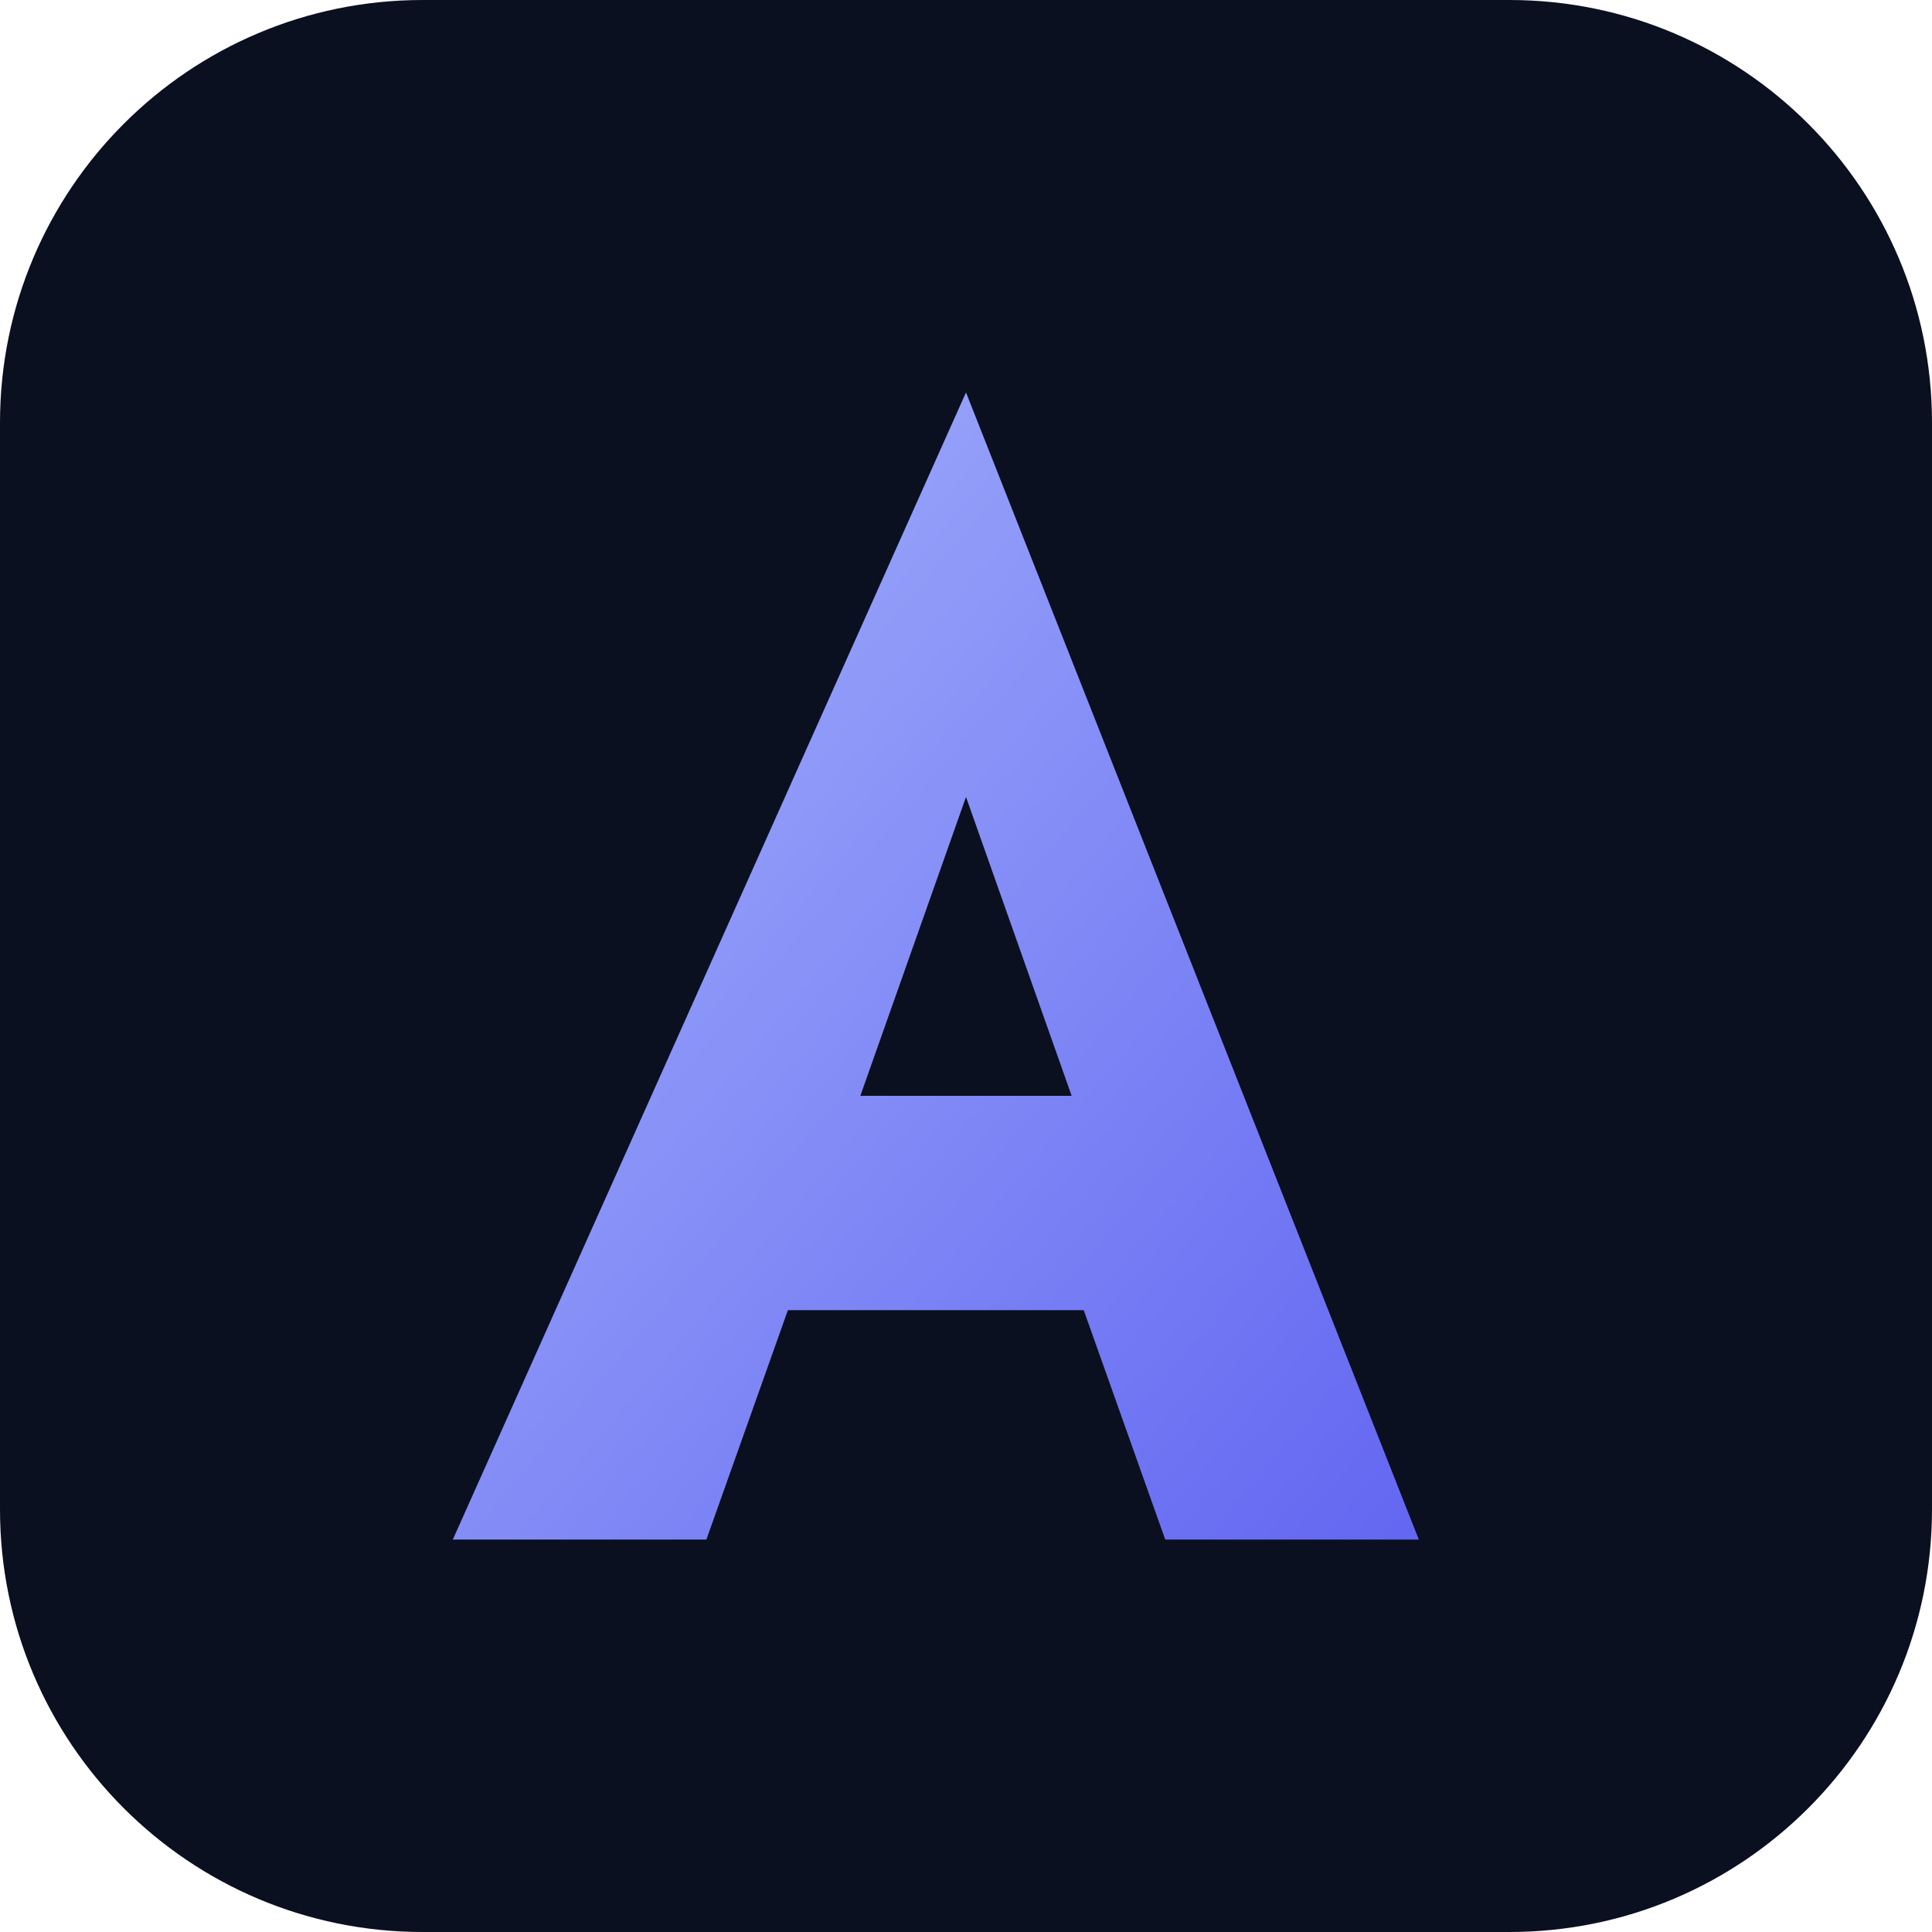
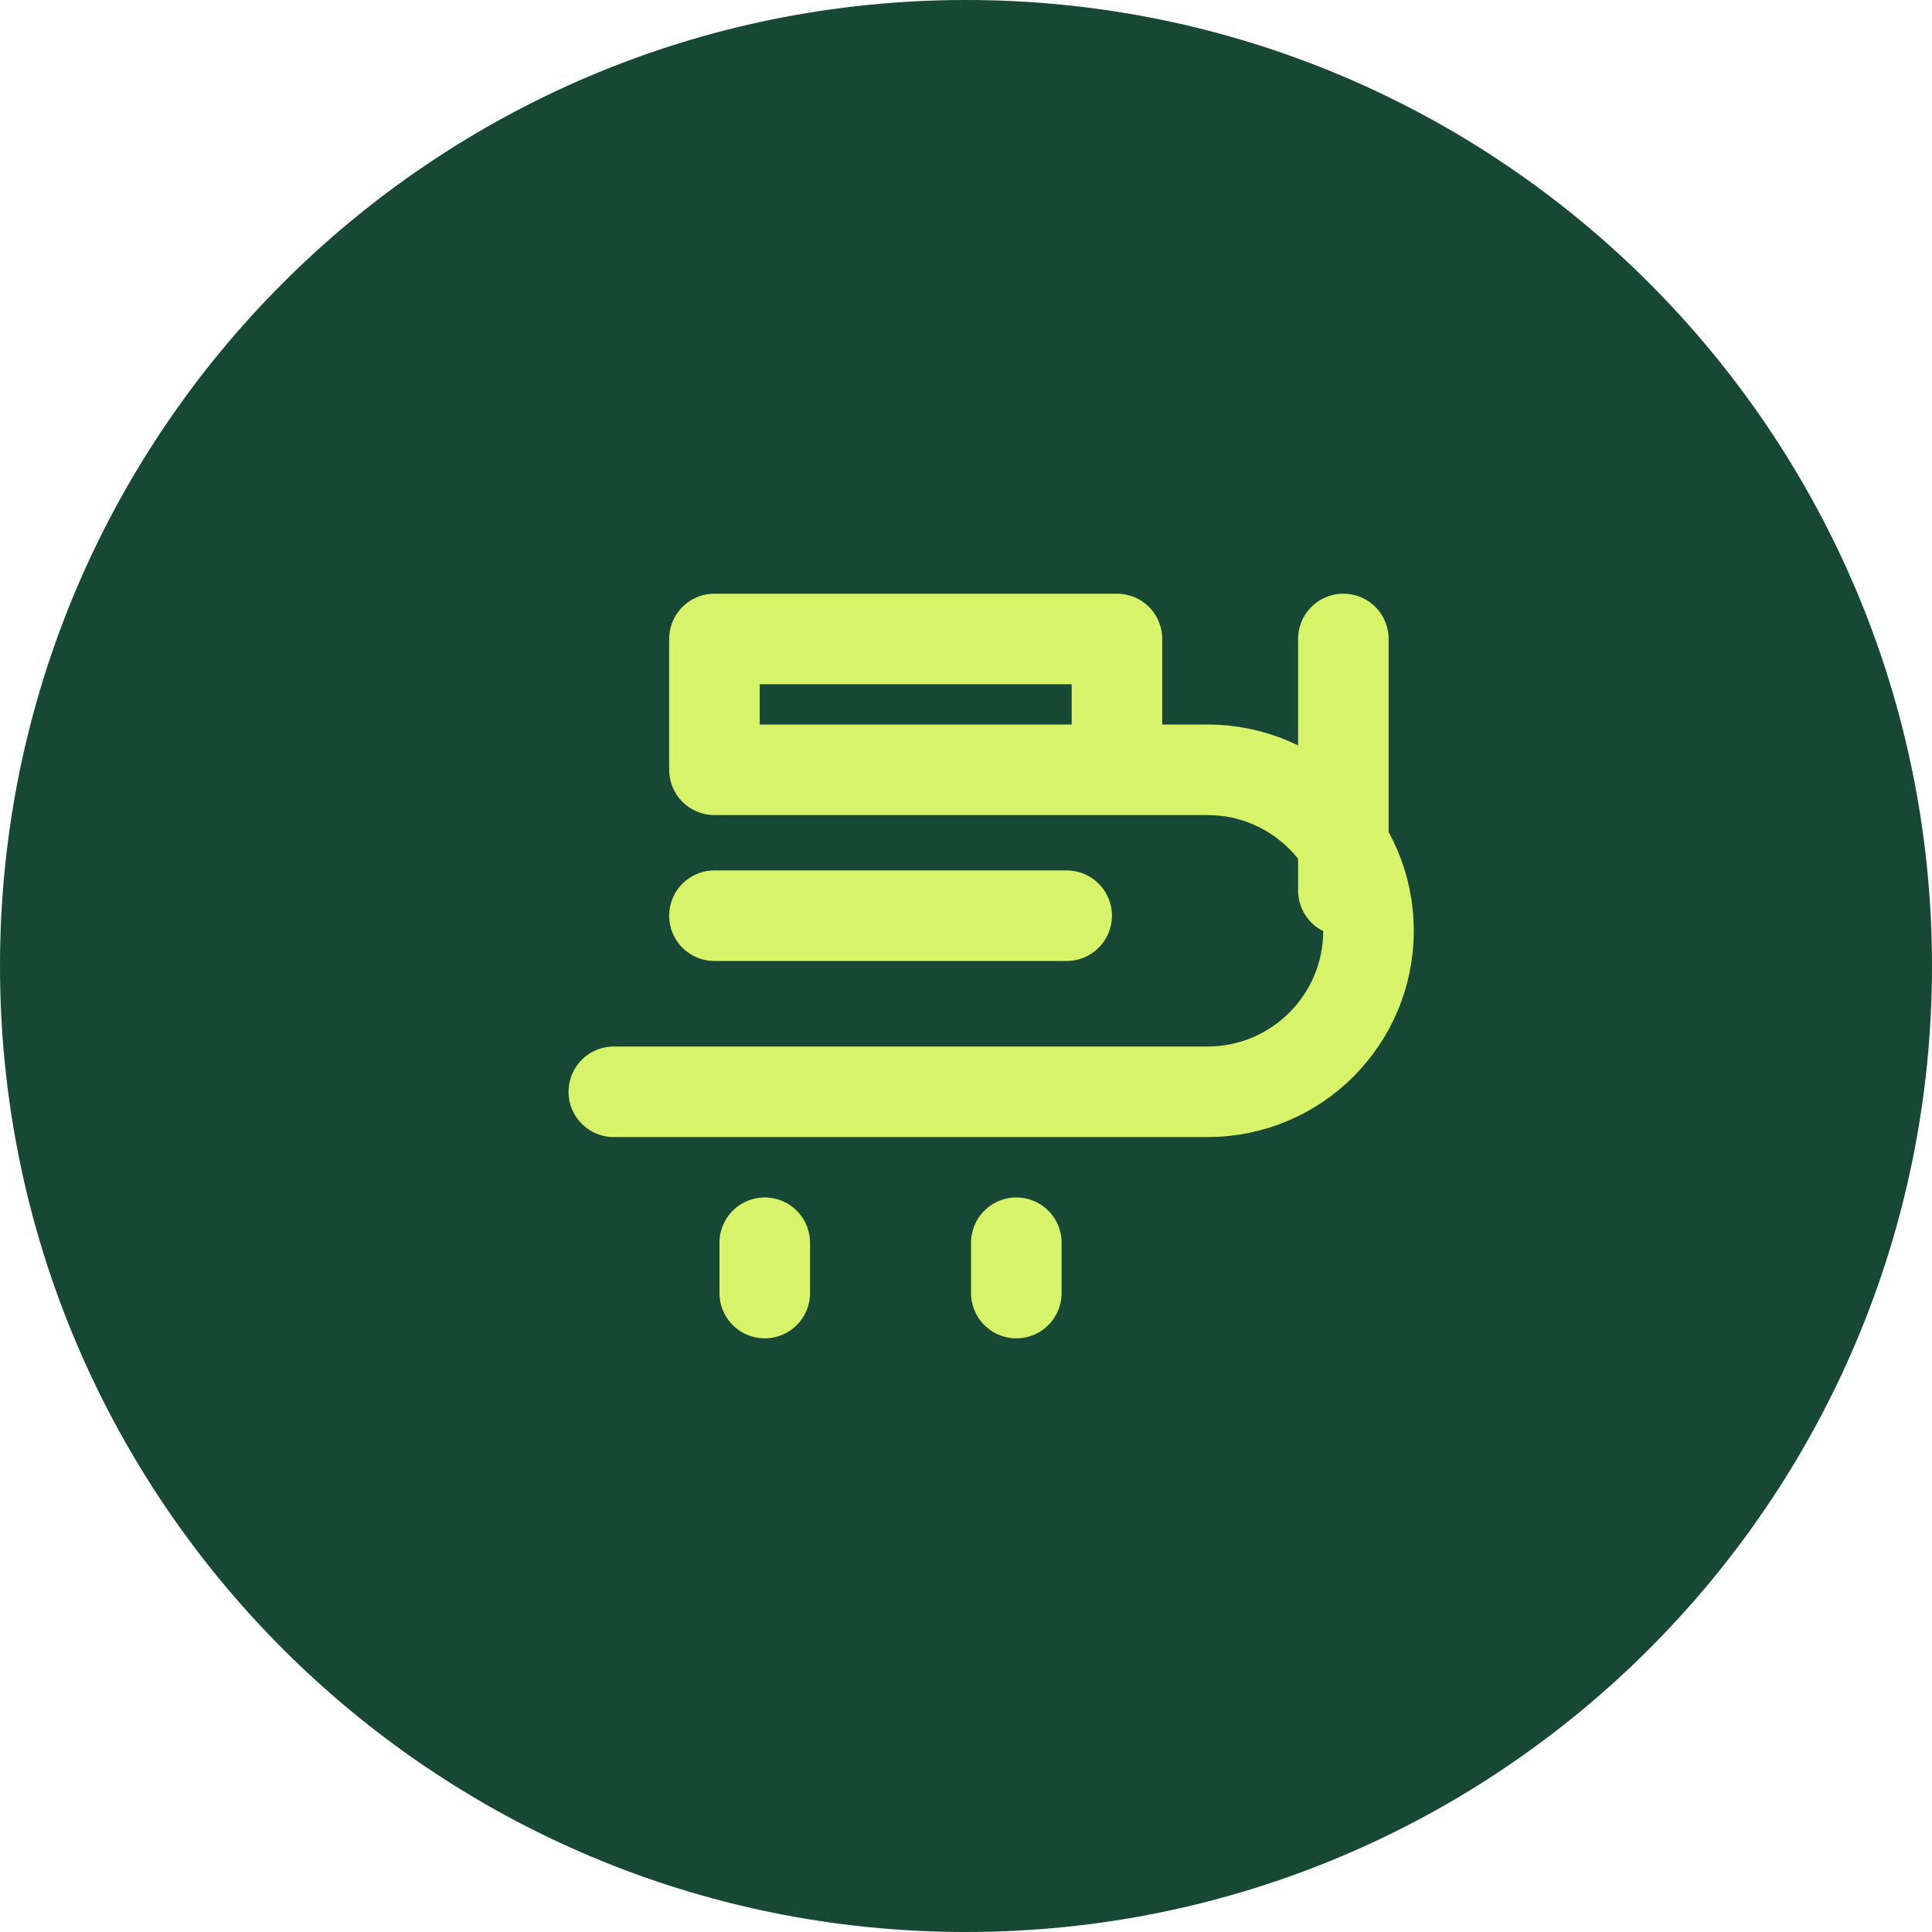
- <svg xmlns="http://www.w3.org/2000/svg" viewBox="0 0 64 64" role="img" aria-label="Akeel">
-   <defs>
-     <linearGradient id="g" x1="0" y1="0" x2="1" y2="1">
-       <stop offset="0" stop-color="#a5b4fc" />
-       <stop offset="1" stop-color="#6366f1" />
-     </linearGradient>
-   </defs>
-   <rect width="64" height="64" rx="14" fill="#0b1020" />
-   <path d="M32 13 47 51h-8.4l-2.7-7.6h-9.8L23.4 51H15L32 13Zm0 13.4-3.5 9.9h7L32 26.4Z" fill="url(#g)" />
+ <svg xmlns="http://www.w3.org/2000/svg" viewBox="0 0 64 64" role="img" aria-label="Velvet &amp; Voltage">
+   <circle cx="32" cy="32" r="32" fill="#174735" />
+   <g transform="translate(12 12) scale(1.6667)" fill="none" stroke="#d7f36a" stroke-width="1.8" stroke-linecap="round" stroke-linejoin="round">
+     <path d="M5 14.5h11.8a3.2 3.2 0 0 0 0-6.4H15M7 5.5h8v2.6H7zM8 17.5v1m5-1v1M7 11h7" />
+     <path d="M19.5 5.5v5" />
+   </g>
</svg>
